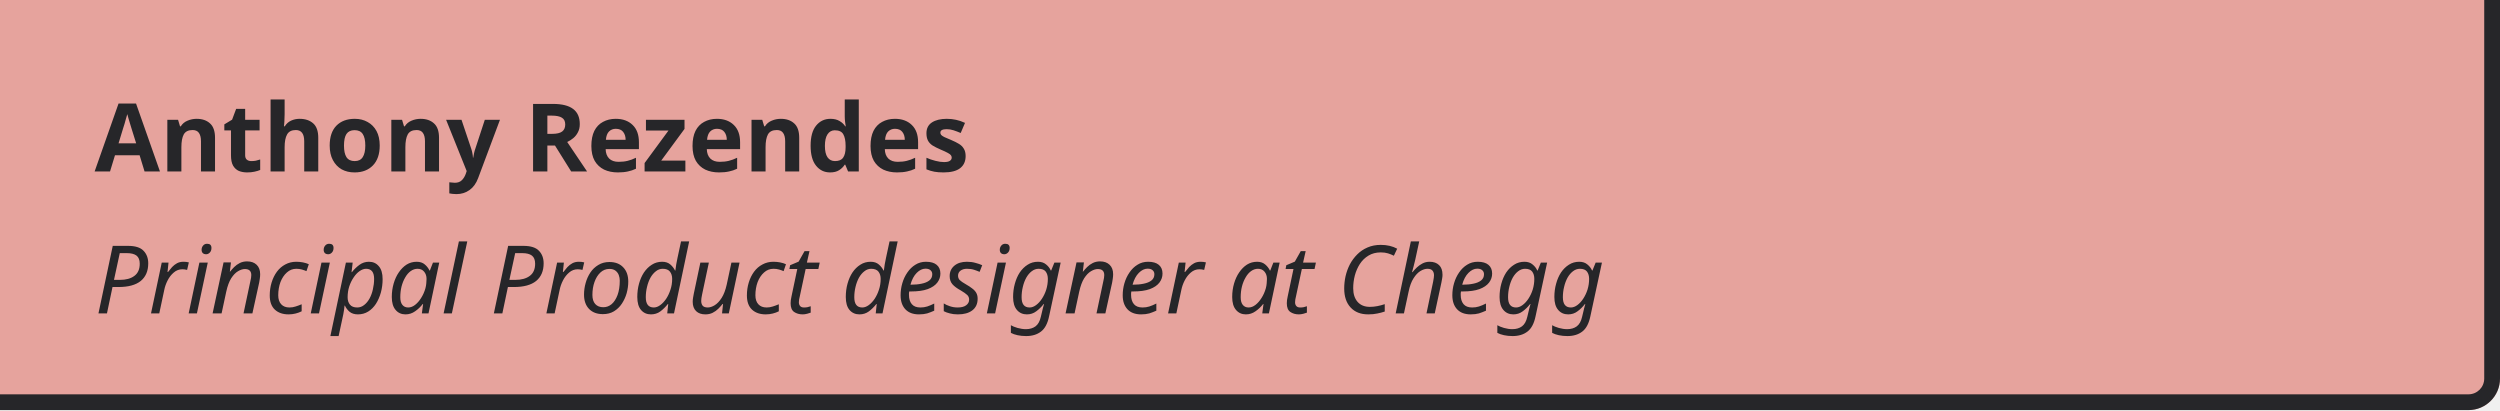
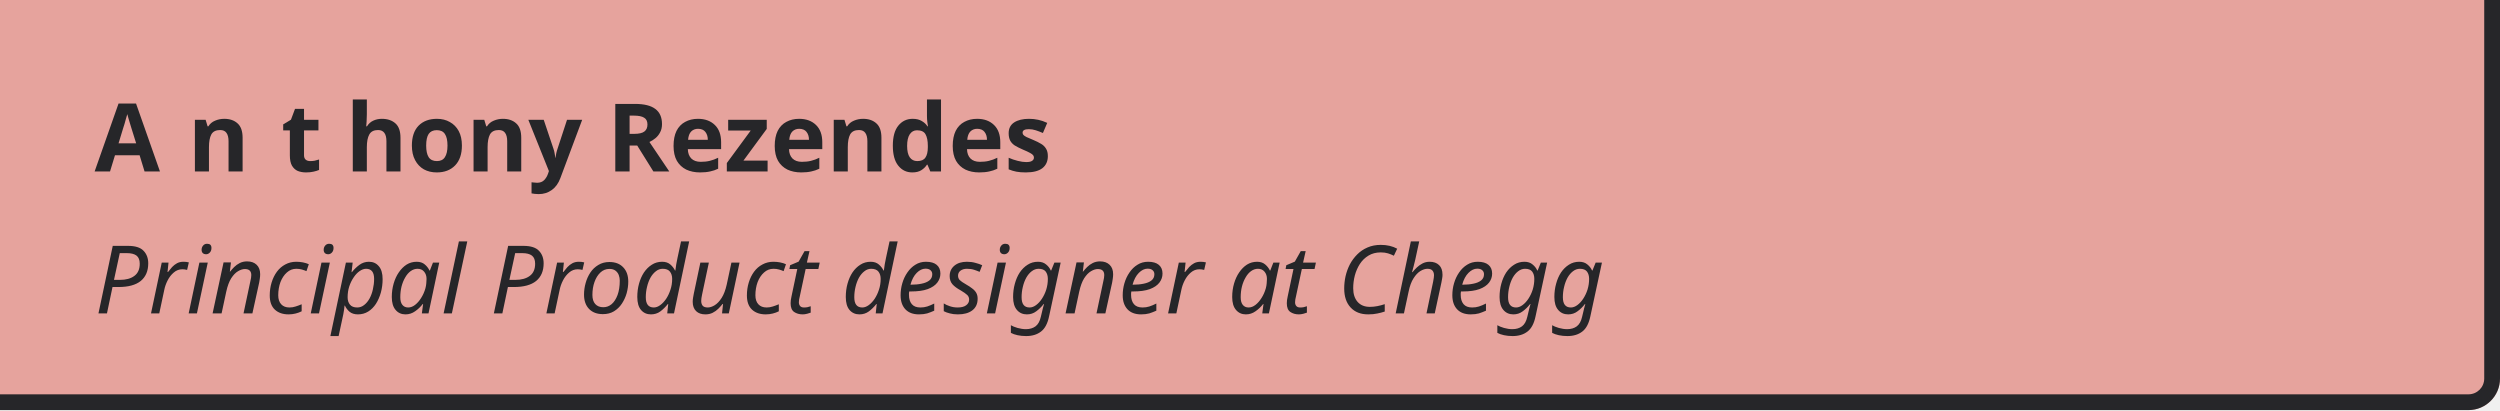
<svg xmlns="http://www.w3.org/2000/svg" width="317" height="52" viewBox="0 0 317 52" fill="none">
  <g id="anthony-title">
    <mask id="path-1-inside-1_754_70183" fill="white">
      <path d="M0 0H317V48C317 50.209 315.209 52 313 52H0V0Z" />
    </mask>
    <path d="M0 0H317V48C317 50.209 315.209 52 313 52H0V0Z" fill="#E6A39D" />
    <path d="M0 0H317H0ZM319 48C319 51.314 316.314 54 313 54H0V50H313C314.105 50 315 49.105 315 48H319ZM0 52V0V52ZM319 0V48C319 51.314 316.314 54 313 54V50C314.105 50 315 49.105 315 48V0H319Z" fill="#262629" mask="url(#path-1-inside-1_754_70183)" />
    <g id="Anthony Rezendes Principal Product designer at Chegg">
      <text fill="#262629" xml:space="preserve" style="white-space: pre" font-family="Anime Ace" font-size="12" font-style="italic" letter-spacing="0em">
        <tspan x="12" y="39.74">Principal Product designer at Chegg</tspan>
      </text>
      <text fill="#262629" xml:space="preserve" style="white-space: pre" font-family="Anime Ace" font-size="12" font-weight="bold" letter-spacing="0em">
-         <tspan x="12" y="21.74">Anthony Rezendes
+         <tspan x="12" y="21.74">A</tspan>
+         <tspan x="43.796" y="21.74">hony Rezendes
</tspan>
+       </text>
+       <text fill="#262629" xml:space="preserve" style="white-space: pre" font-family="Anime Ace" font-size="12" font-weight="bold" letter-spacing="0.1em">
+         <tspan x="23.777" y="21.74">n</tspan>
+       </text>
+       <text fill="#262629" xml:space="preserve" style="white-space: pre" font-family="Anime Ace" font-size="12" font-weight="bold" letter-spacing="-0.13em">
+         <tspan x="35.63" y="21.74">t</tspan>
      </text>
    </g>
  </g>
</svg>
